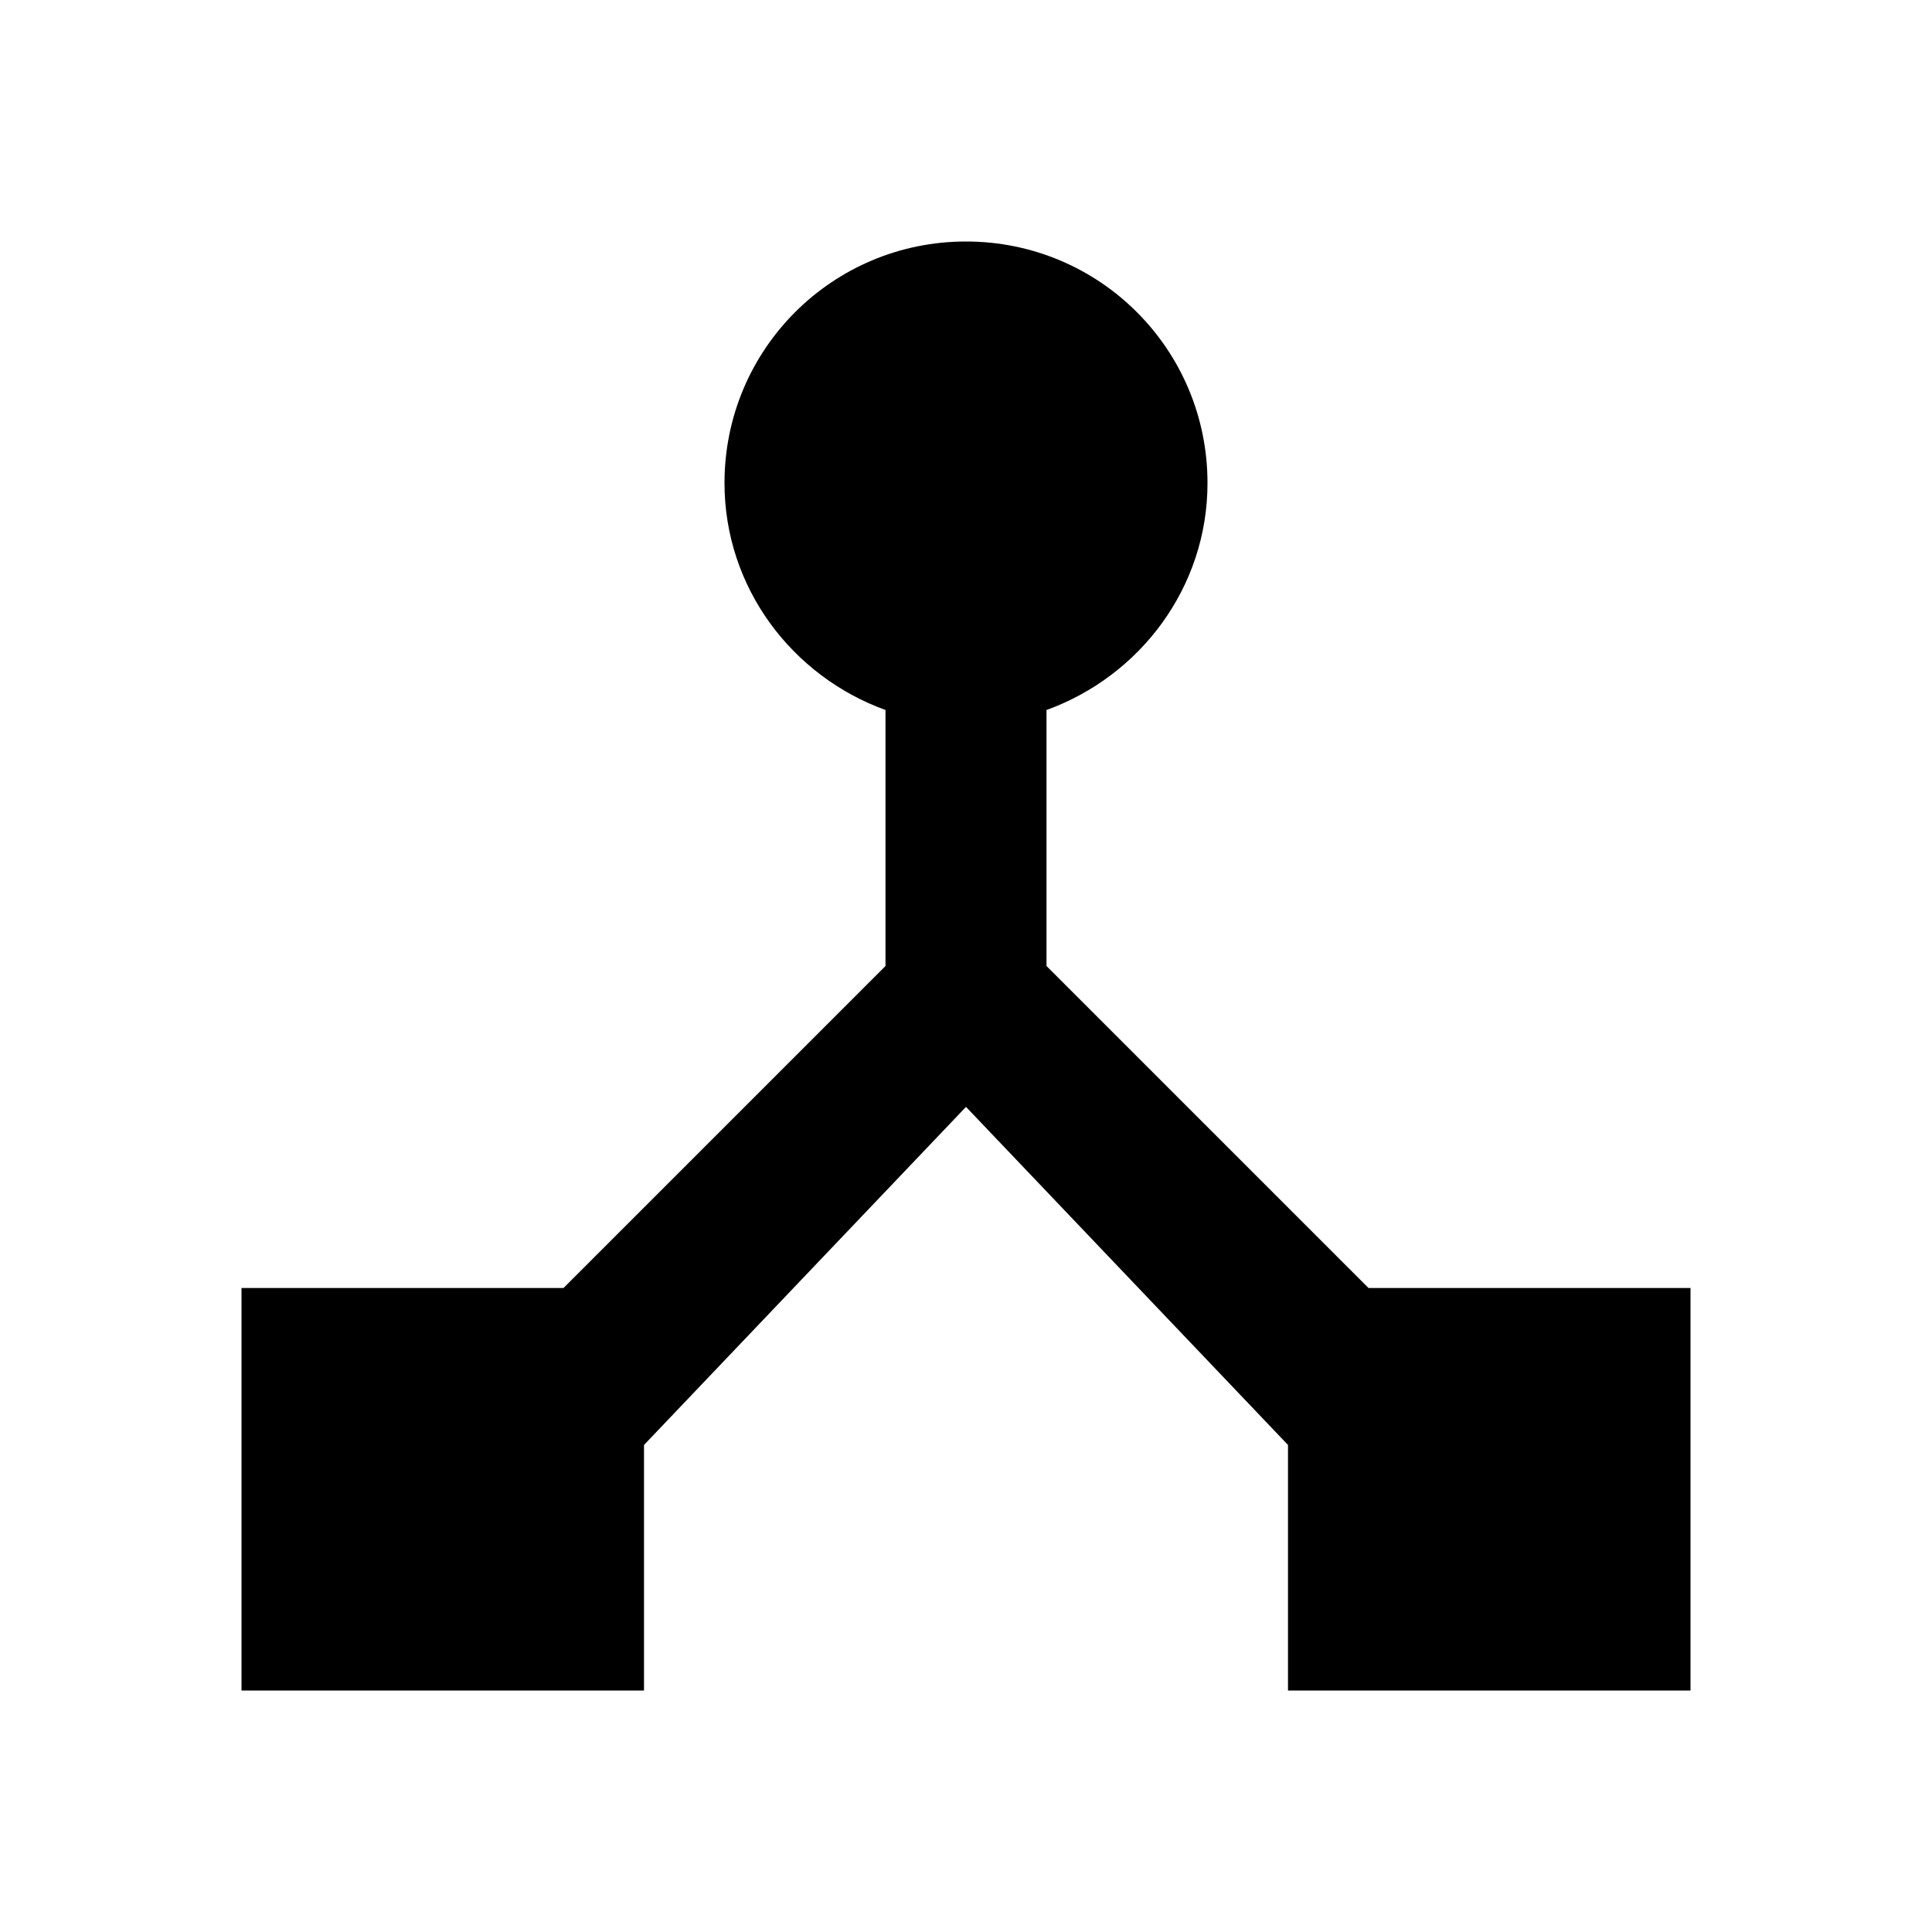
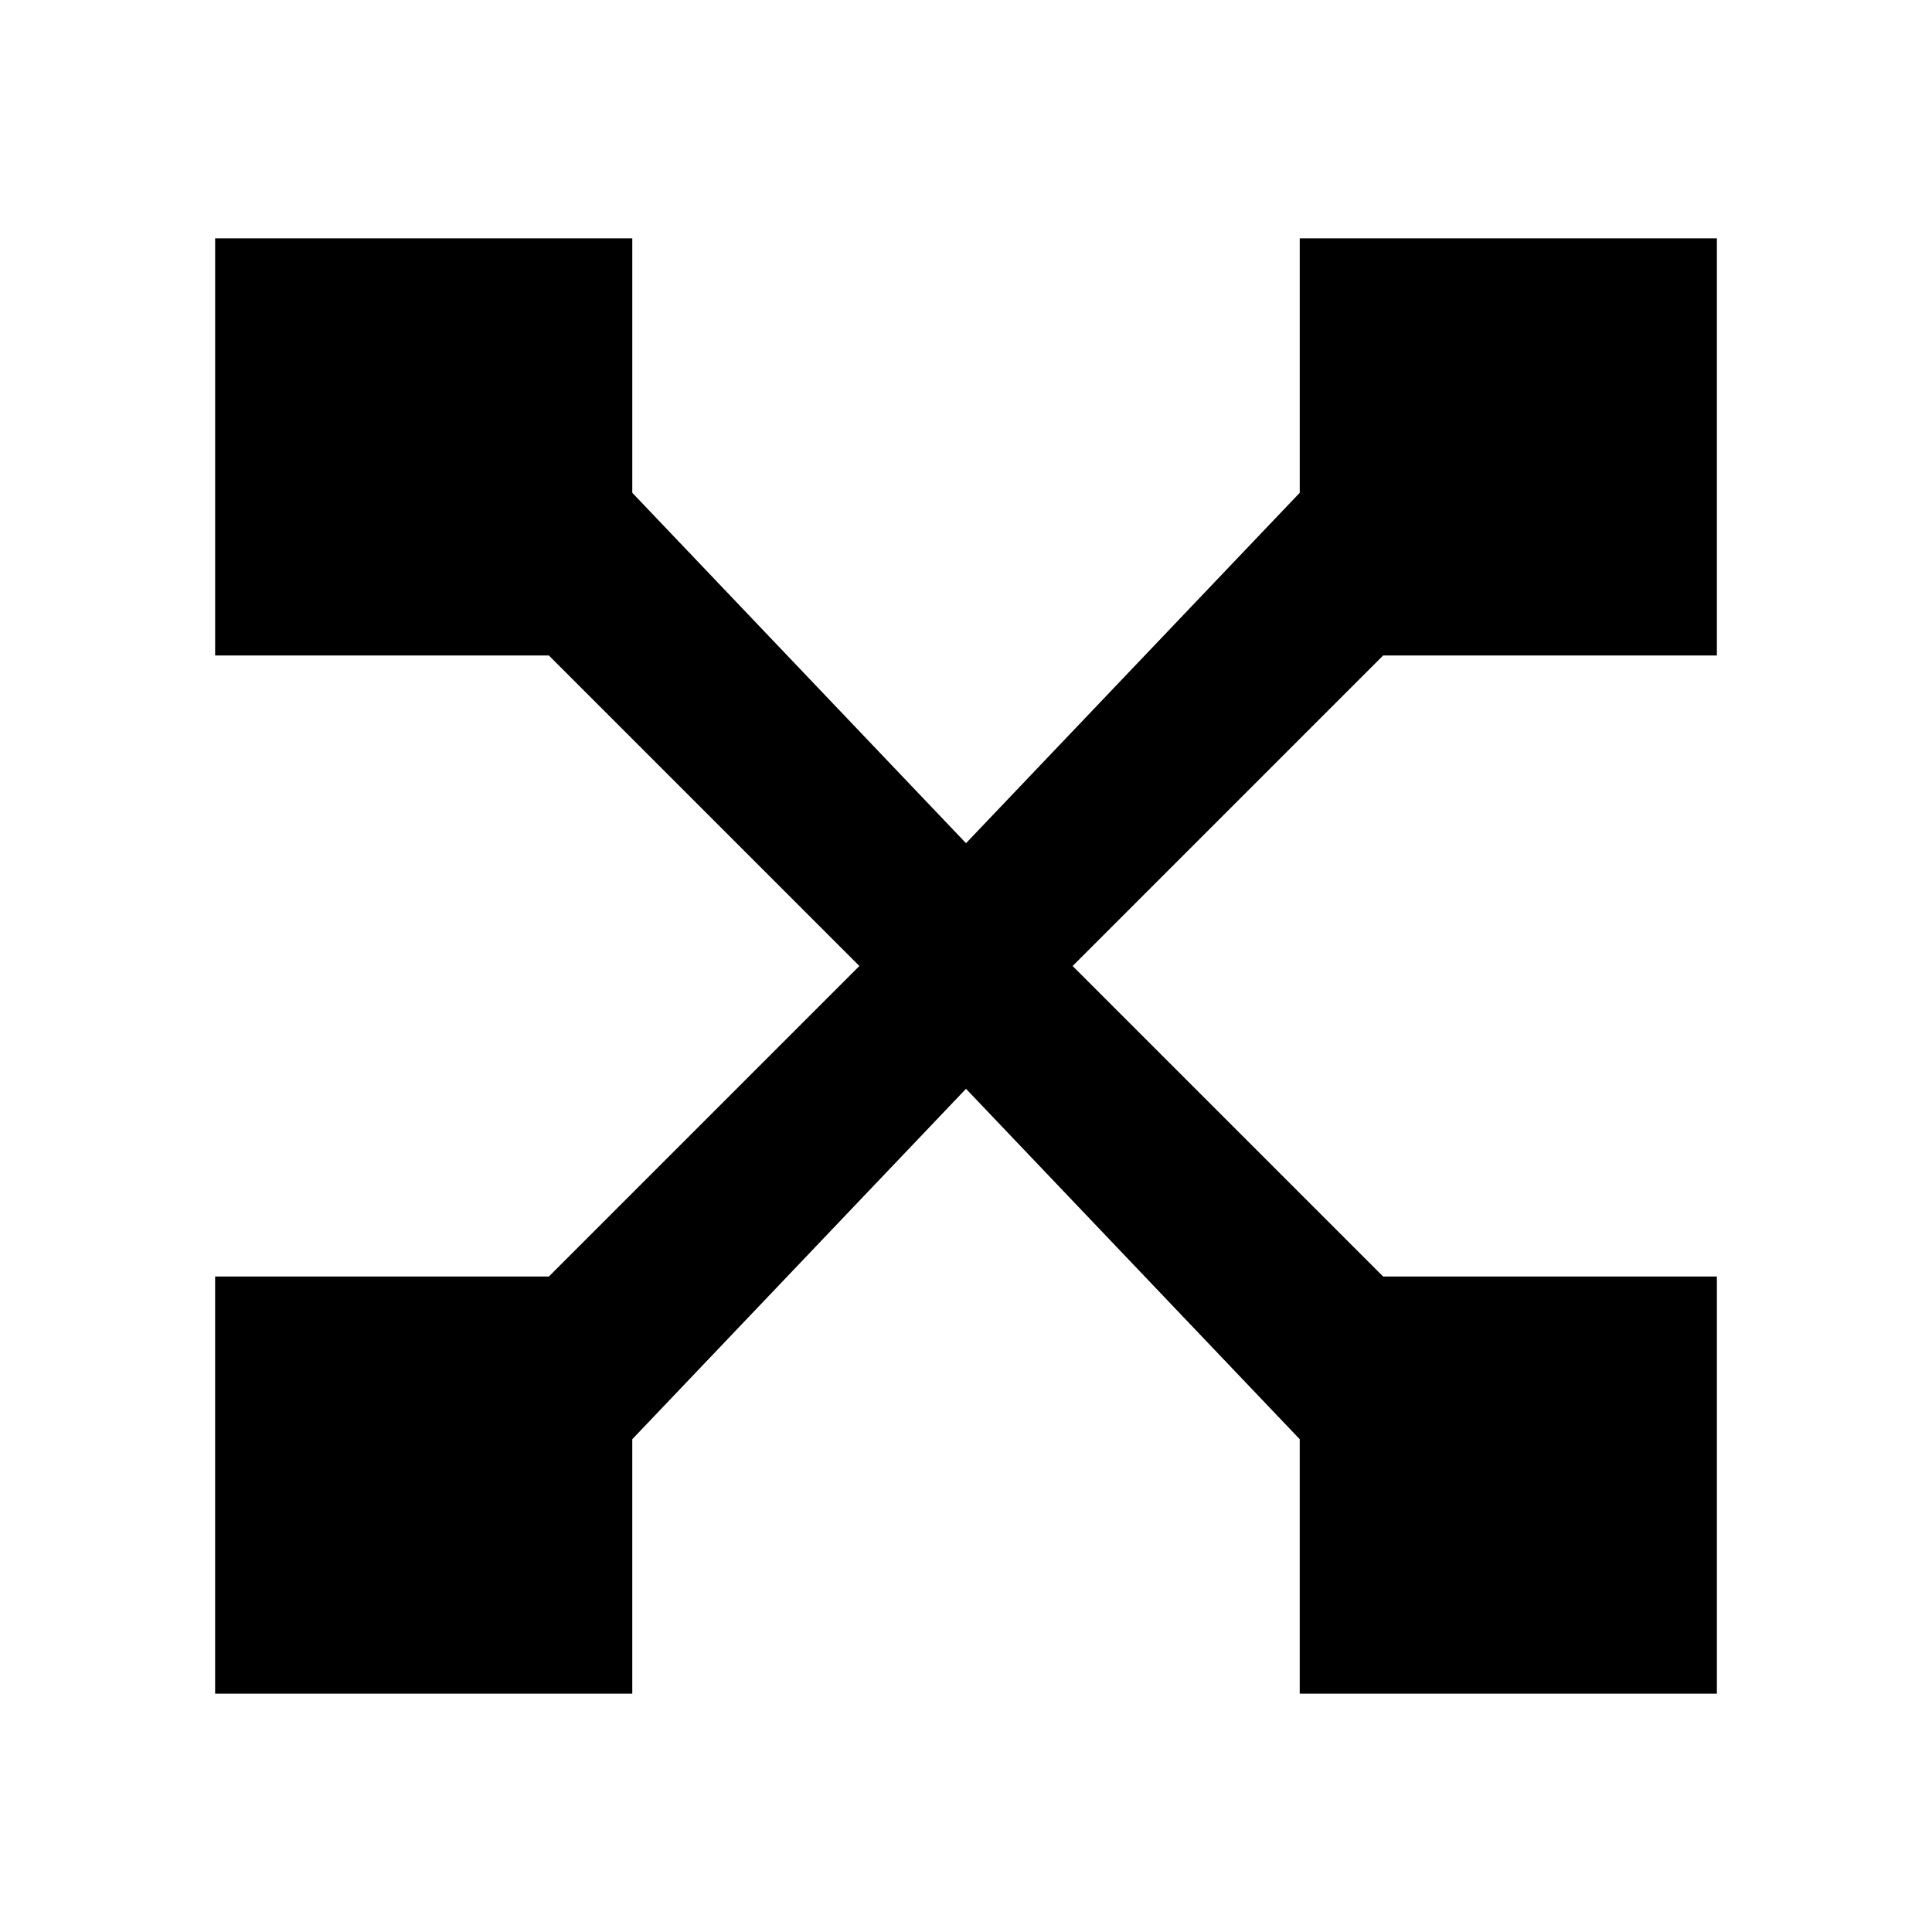
- <svg xmlns="http://www.w3.org/2000/svg" width="100%" height="100%" viewBox="0 0 24 24">
-   <path fill="none" d="M0 0h24v24H0V0zm0 0h24v24H0V0z" />
-   <path d="M17 16l-4-4V8.82C14.16 8.4 15 7.3 15 6c0-1.66-1.34-3-3-3S9 4.34 9 6c0 1.3.84 2.4 2 2.82V12l-4 4H3v5h5v-3.05l4-4.2 4 4.2V21h5v-5h-4z" />
+ <svg xmlns="http://www.w3.org/2000/svg" width="100%" height="100%" viewBox="0 0 24 24" version="1.1" xml:space="preserve" style="fill-rule:evenodd;clip-rule:evenodd;stroke-linejoin:round;stroke-miterlimit:1.414;">
+   <path d="M0,0L24,0L24,24L0,24L0,0ZM0,0L24,0L24,24L0,24L0,0Z" style="fill:none;" />
+   <g transform="matrix(1.03641,0,0,1.03641,-0.436961,-0.725142)">
+     <path d="M17,16L13,12L11,12L7,16L3,16L3,21L8,21L8,17.95L12,13.75L16,17.95L16,21L21,21L21,16L17,16Z" style="fill-rule:nonzero;" />
+   </g>
+   <g transform="matrix(-1.03641,1.26924e-16,-1.26924e-16,-1.03641,24.437,24.7251)">
+     <path d="M17,16L13,12L11,12L7,16L3,16L3,21L8,21L8,17.95L12,13.75L16,17.95L16,21L21,21L21,16L17,16Z" style="fill-rule:nonzero;" />
+   </g>
</svg>
